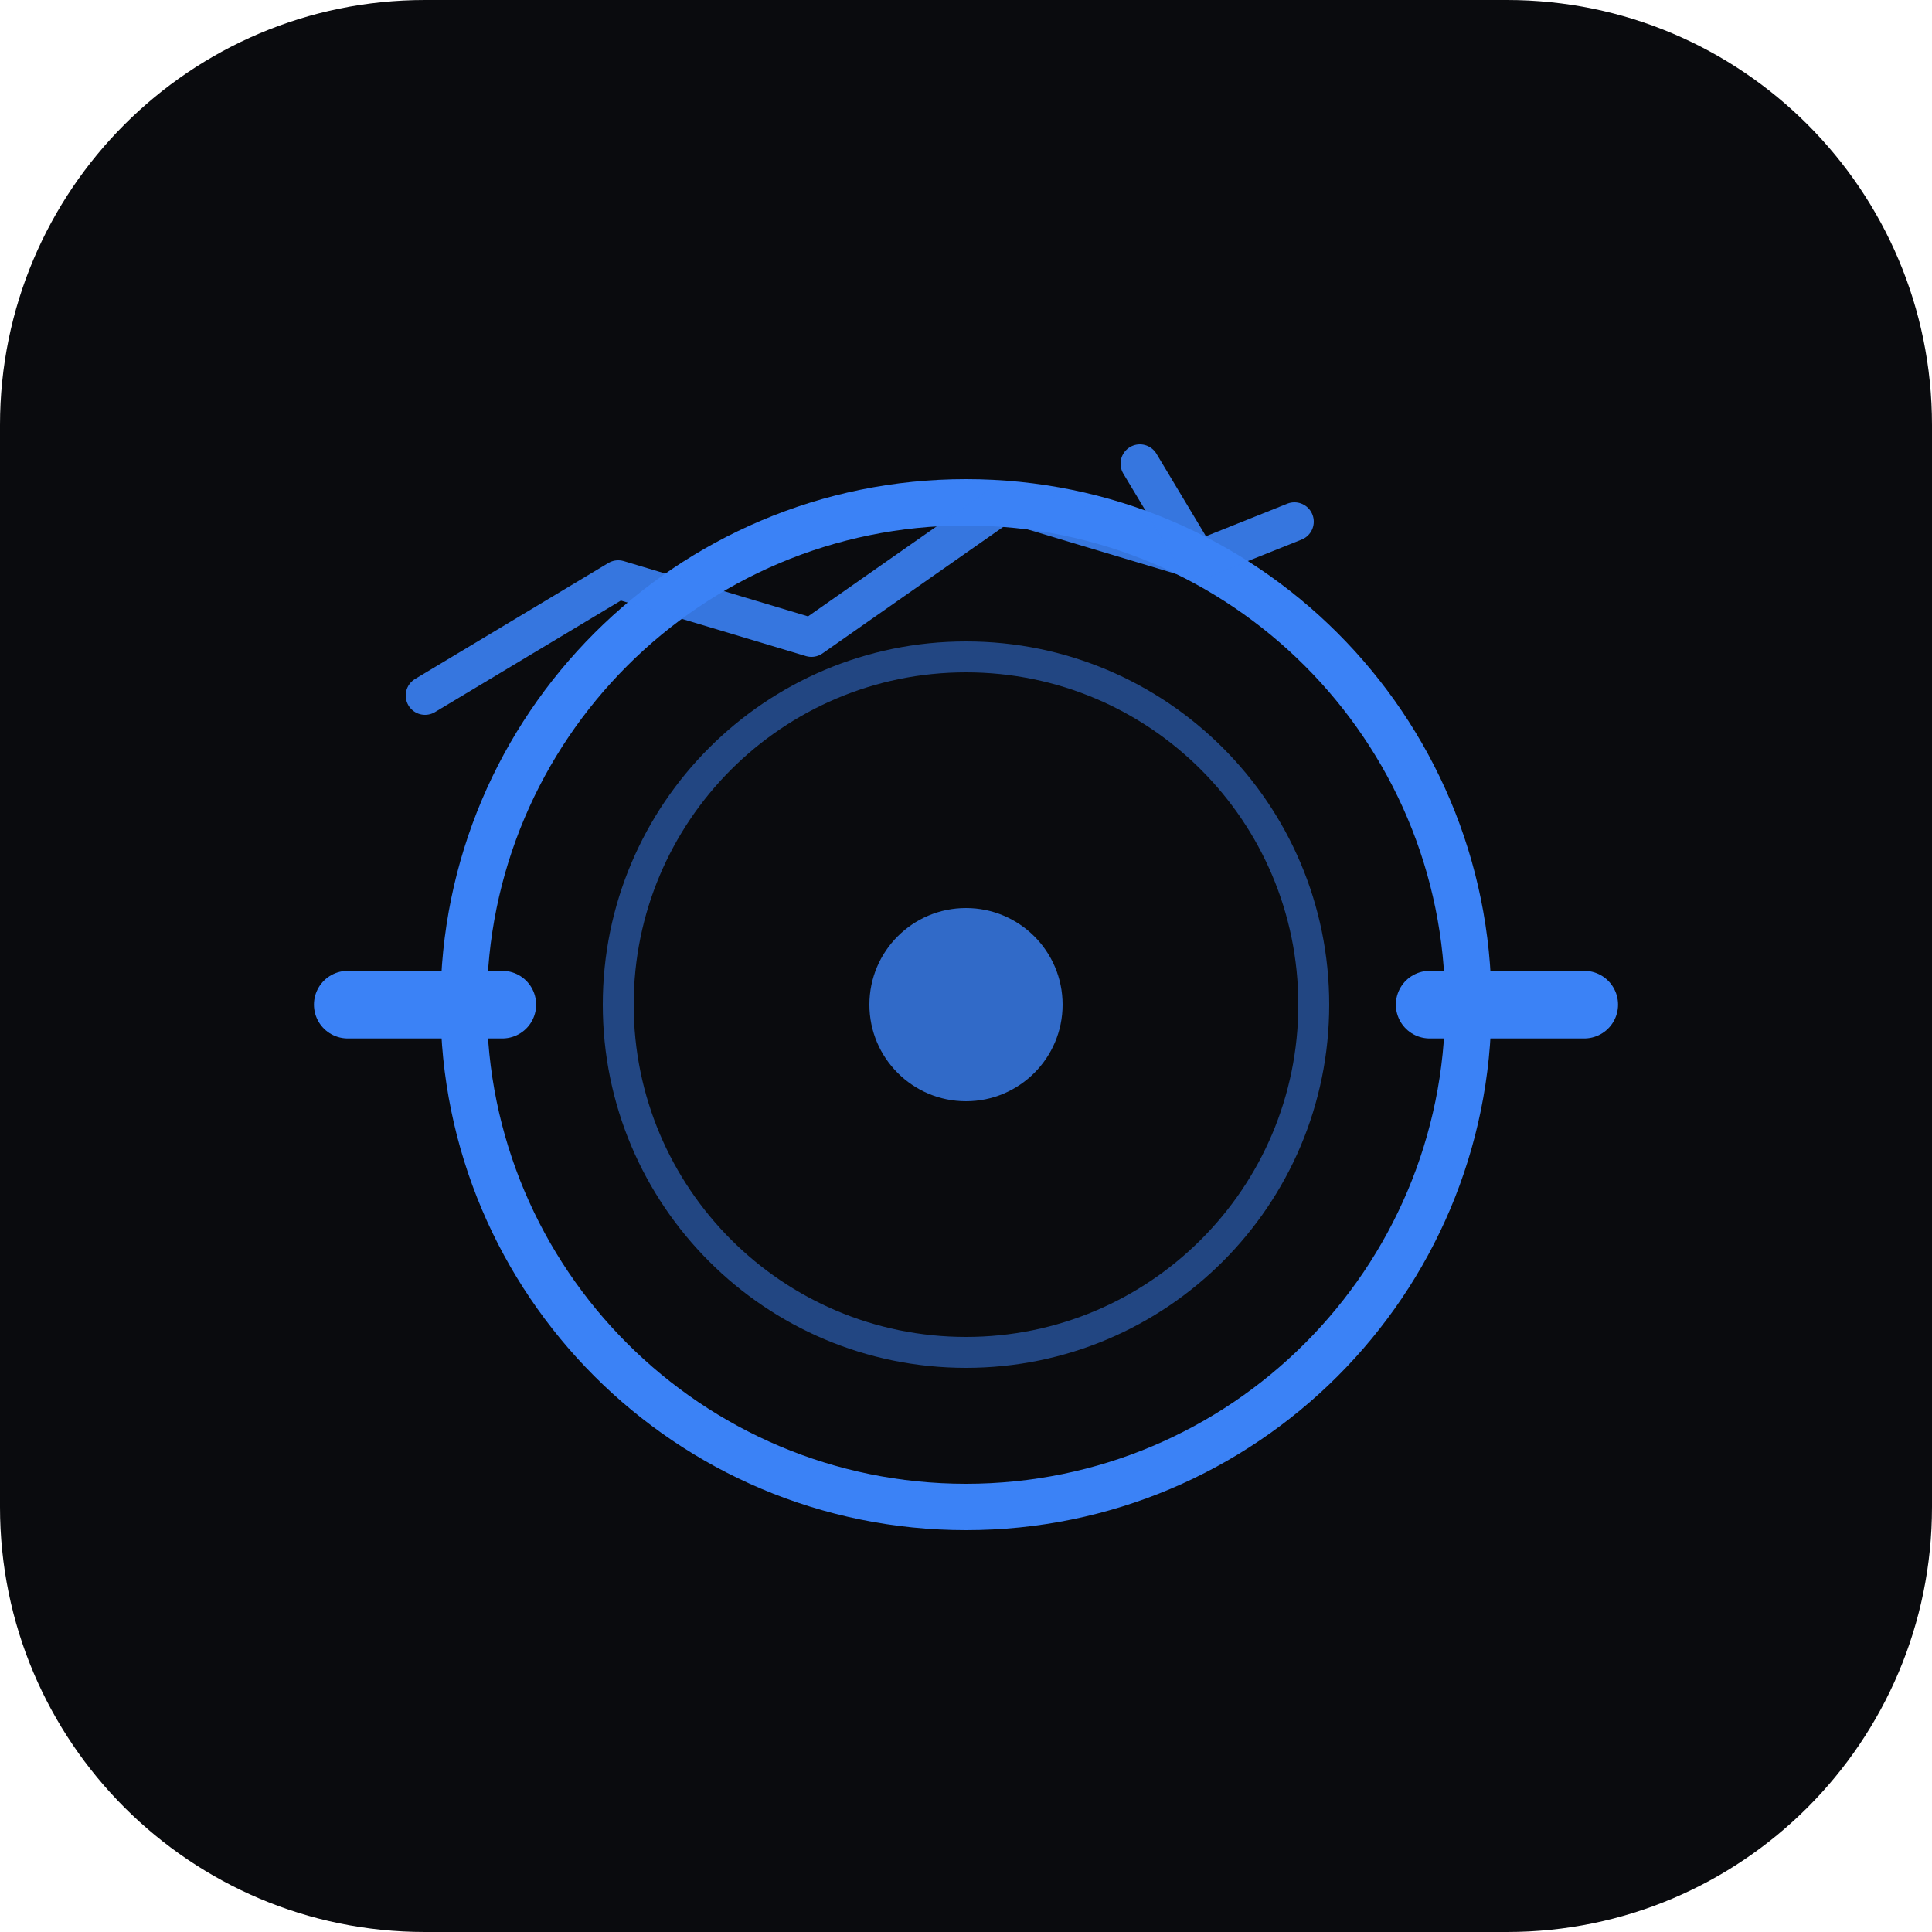
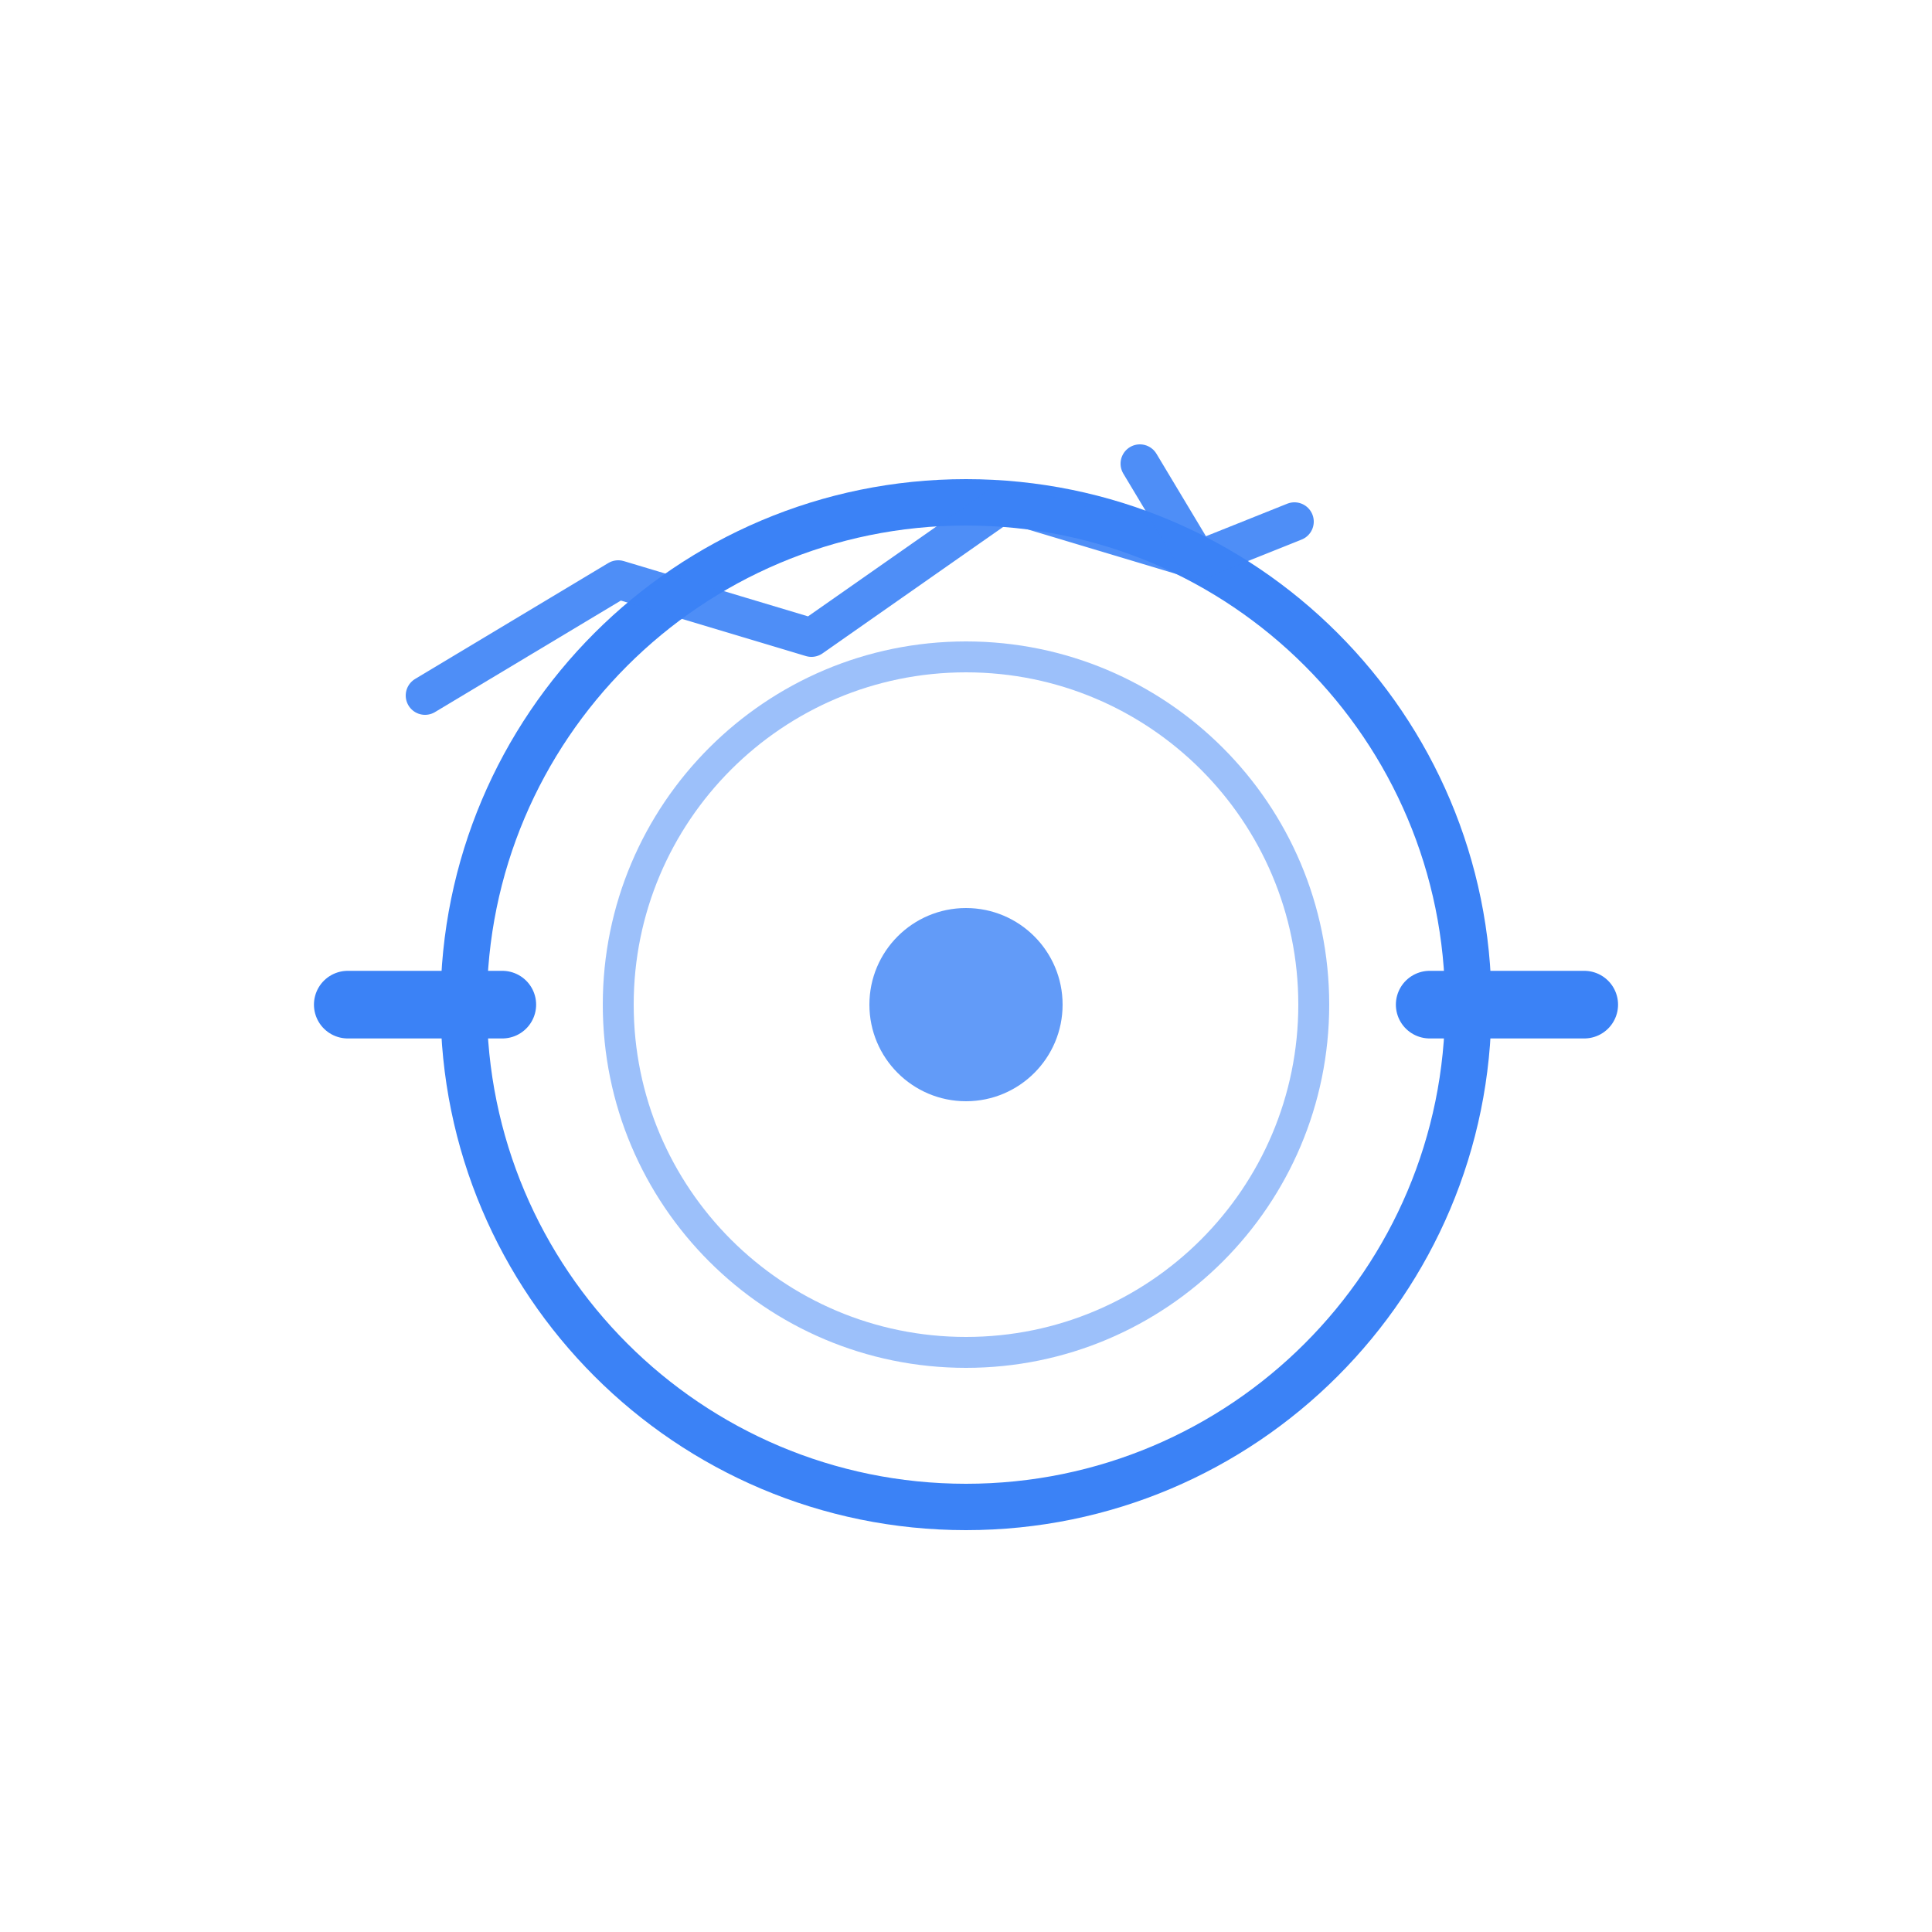
<svg xmlns="http://www.w3.org/2000/svg" width="100%" viewBox="0 0 100 100" role="img">
-   <rect width="100" height="100" rx="22" fill="#0a0b0e" />
  <circle cx="50" cy="52" r="26" fill="none" stroke="#3b82f6" stroke-width="2.4" />
  <circle cx="50" cy="52" r="18" fill="none" stroke="#3b82f6" stroke-width="1.6" stroke-opacity="0.5" />
  <circle cx="50" cy="52" r="5" fill="#3b82f6" fill-opacity="0.8" />
  <line x1="18" y1="52" x2="26" y2="52" stroke="#3b82f6" stroke-width="3.5" stroke-linecap="round" />
  <line x1="74" y1="52" x2="82" y2="52" stroke="#3b82f6" stroke-width="3.5" stroke-linecap="round" />
  <polyline points="22,36 32,30 42,33 52,26 62,29" fill="none" stroke="#3b82f6" stroke-width="2" stroke-linecap="round" stroke-linejoin="round" stroke-opacity="0.9" />
  <polyline points="59,24 62,29 67,27" fill="none" stroke="#3b82f6" stroke-width="2" stroke-linecap="round" stroke-linejoin="round" stroke-opacity="0.9" />
</svg>
